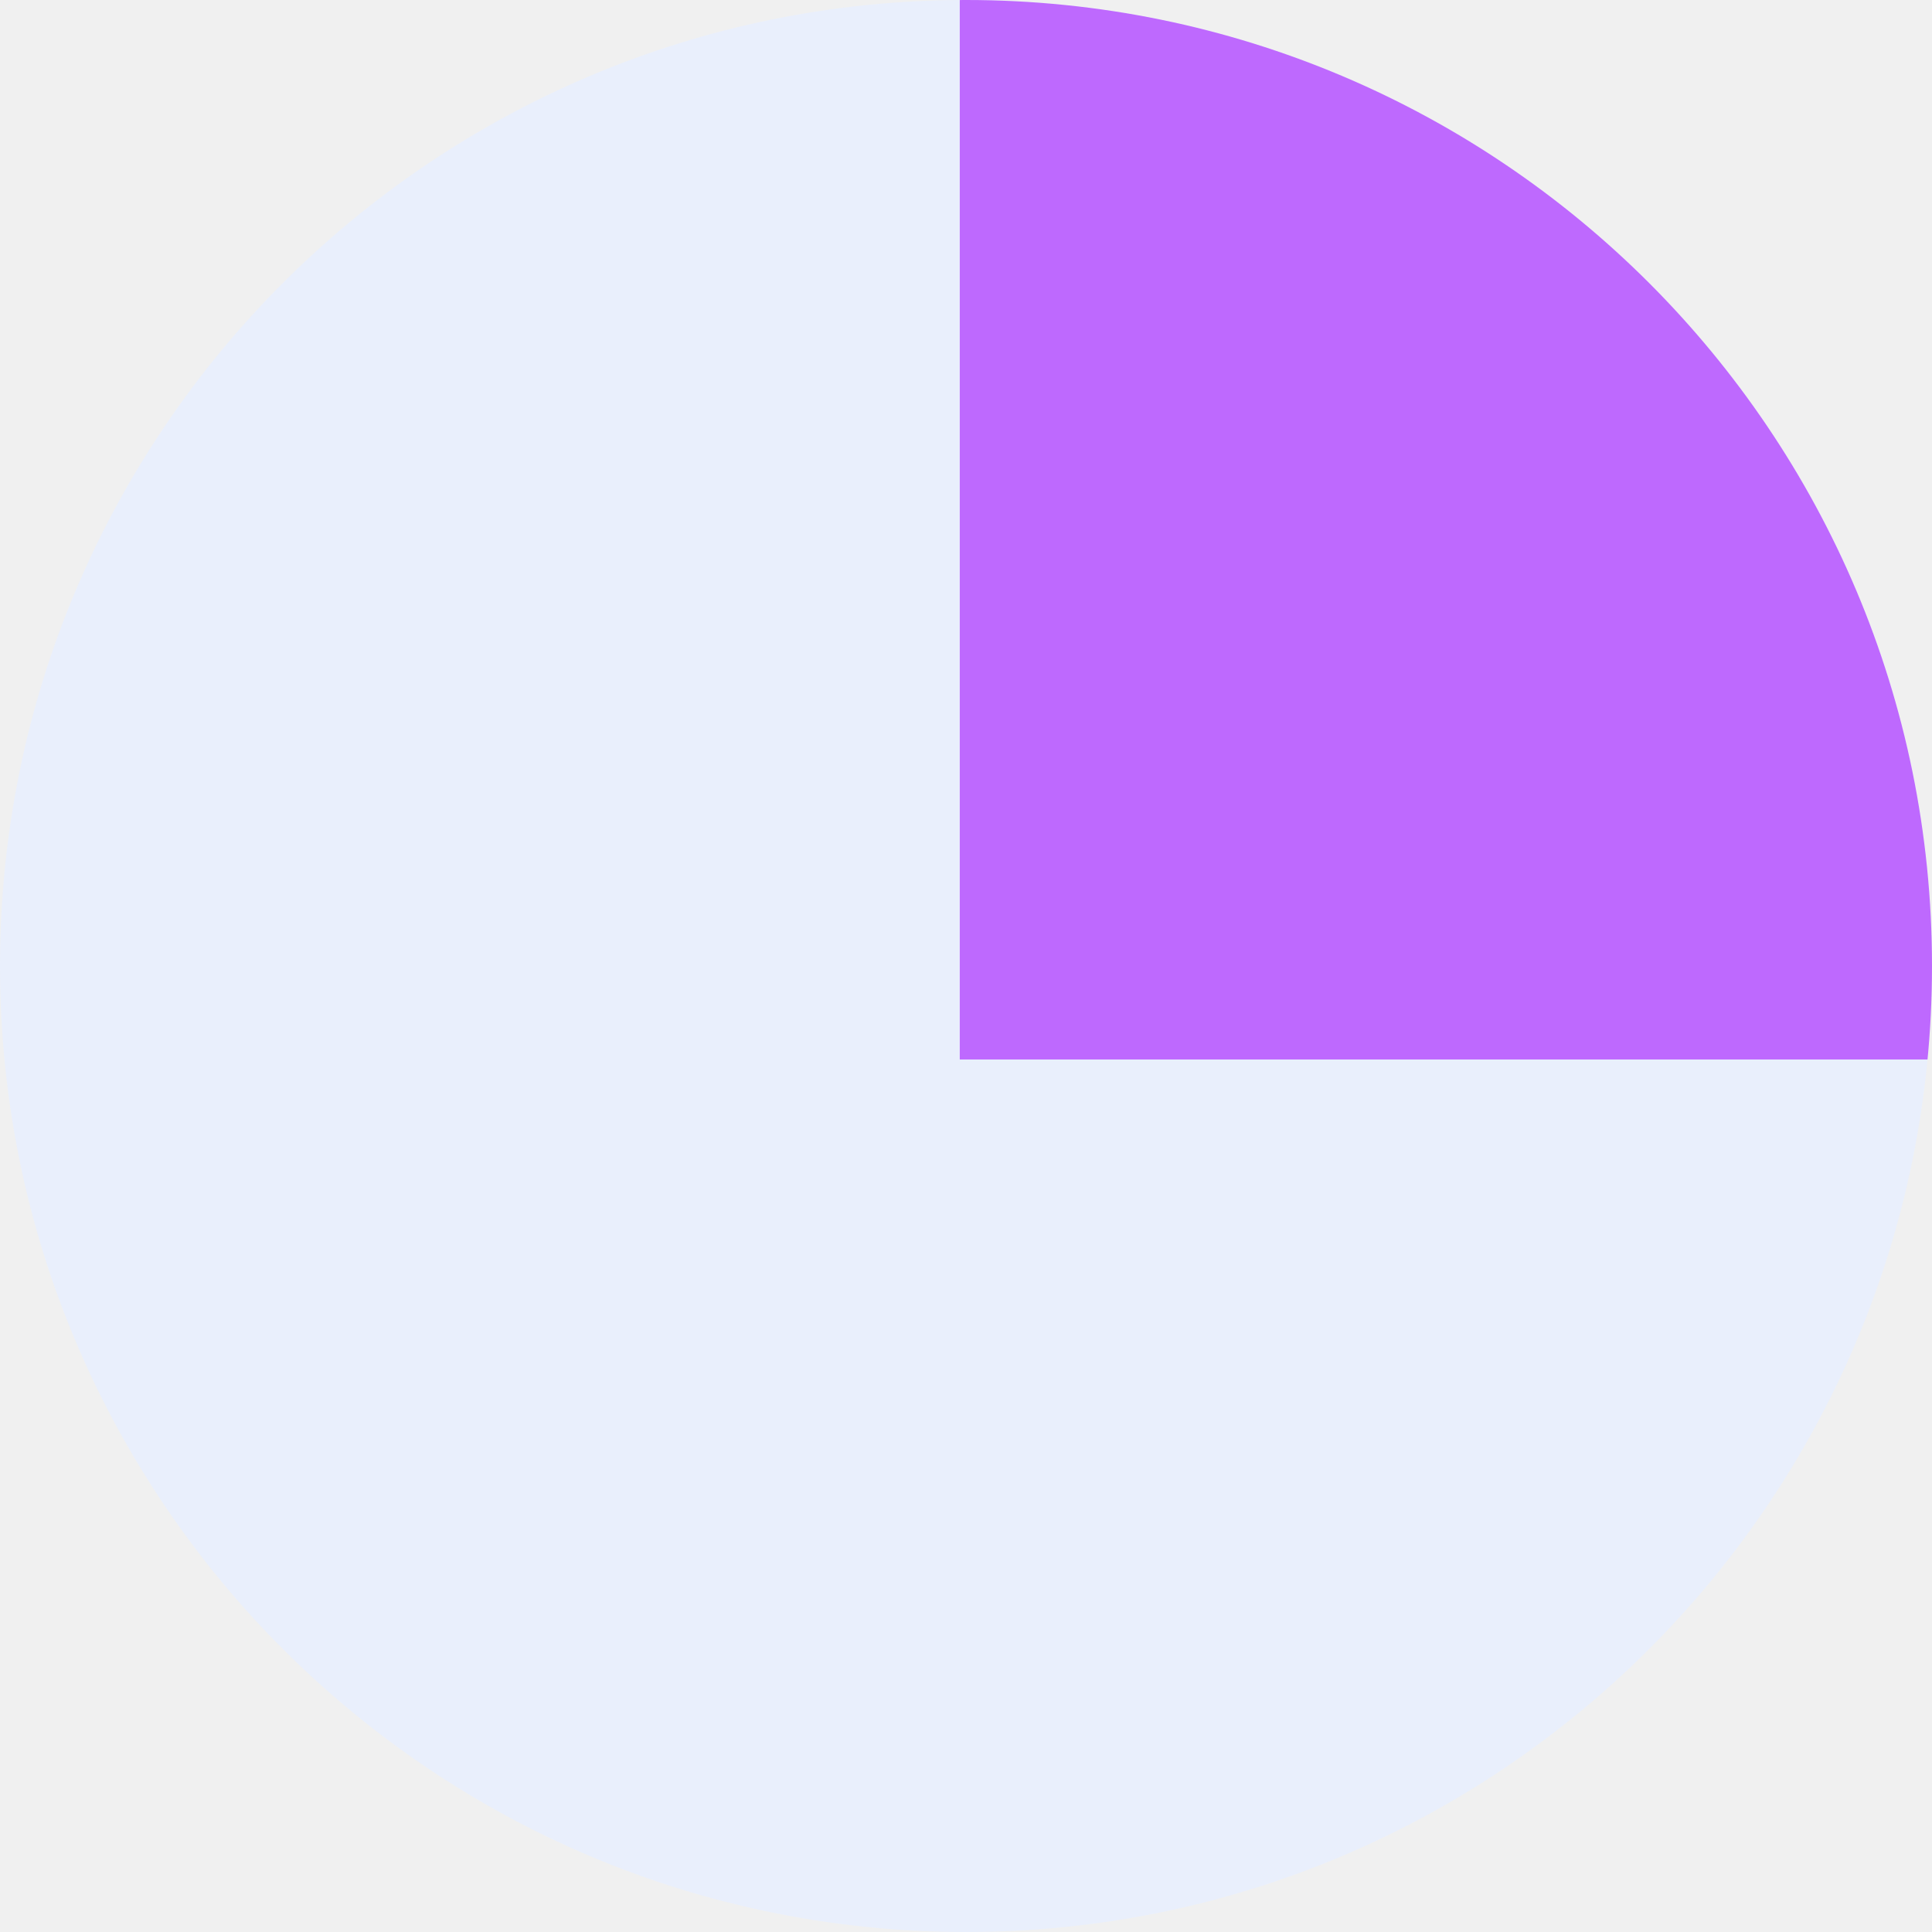
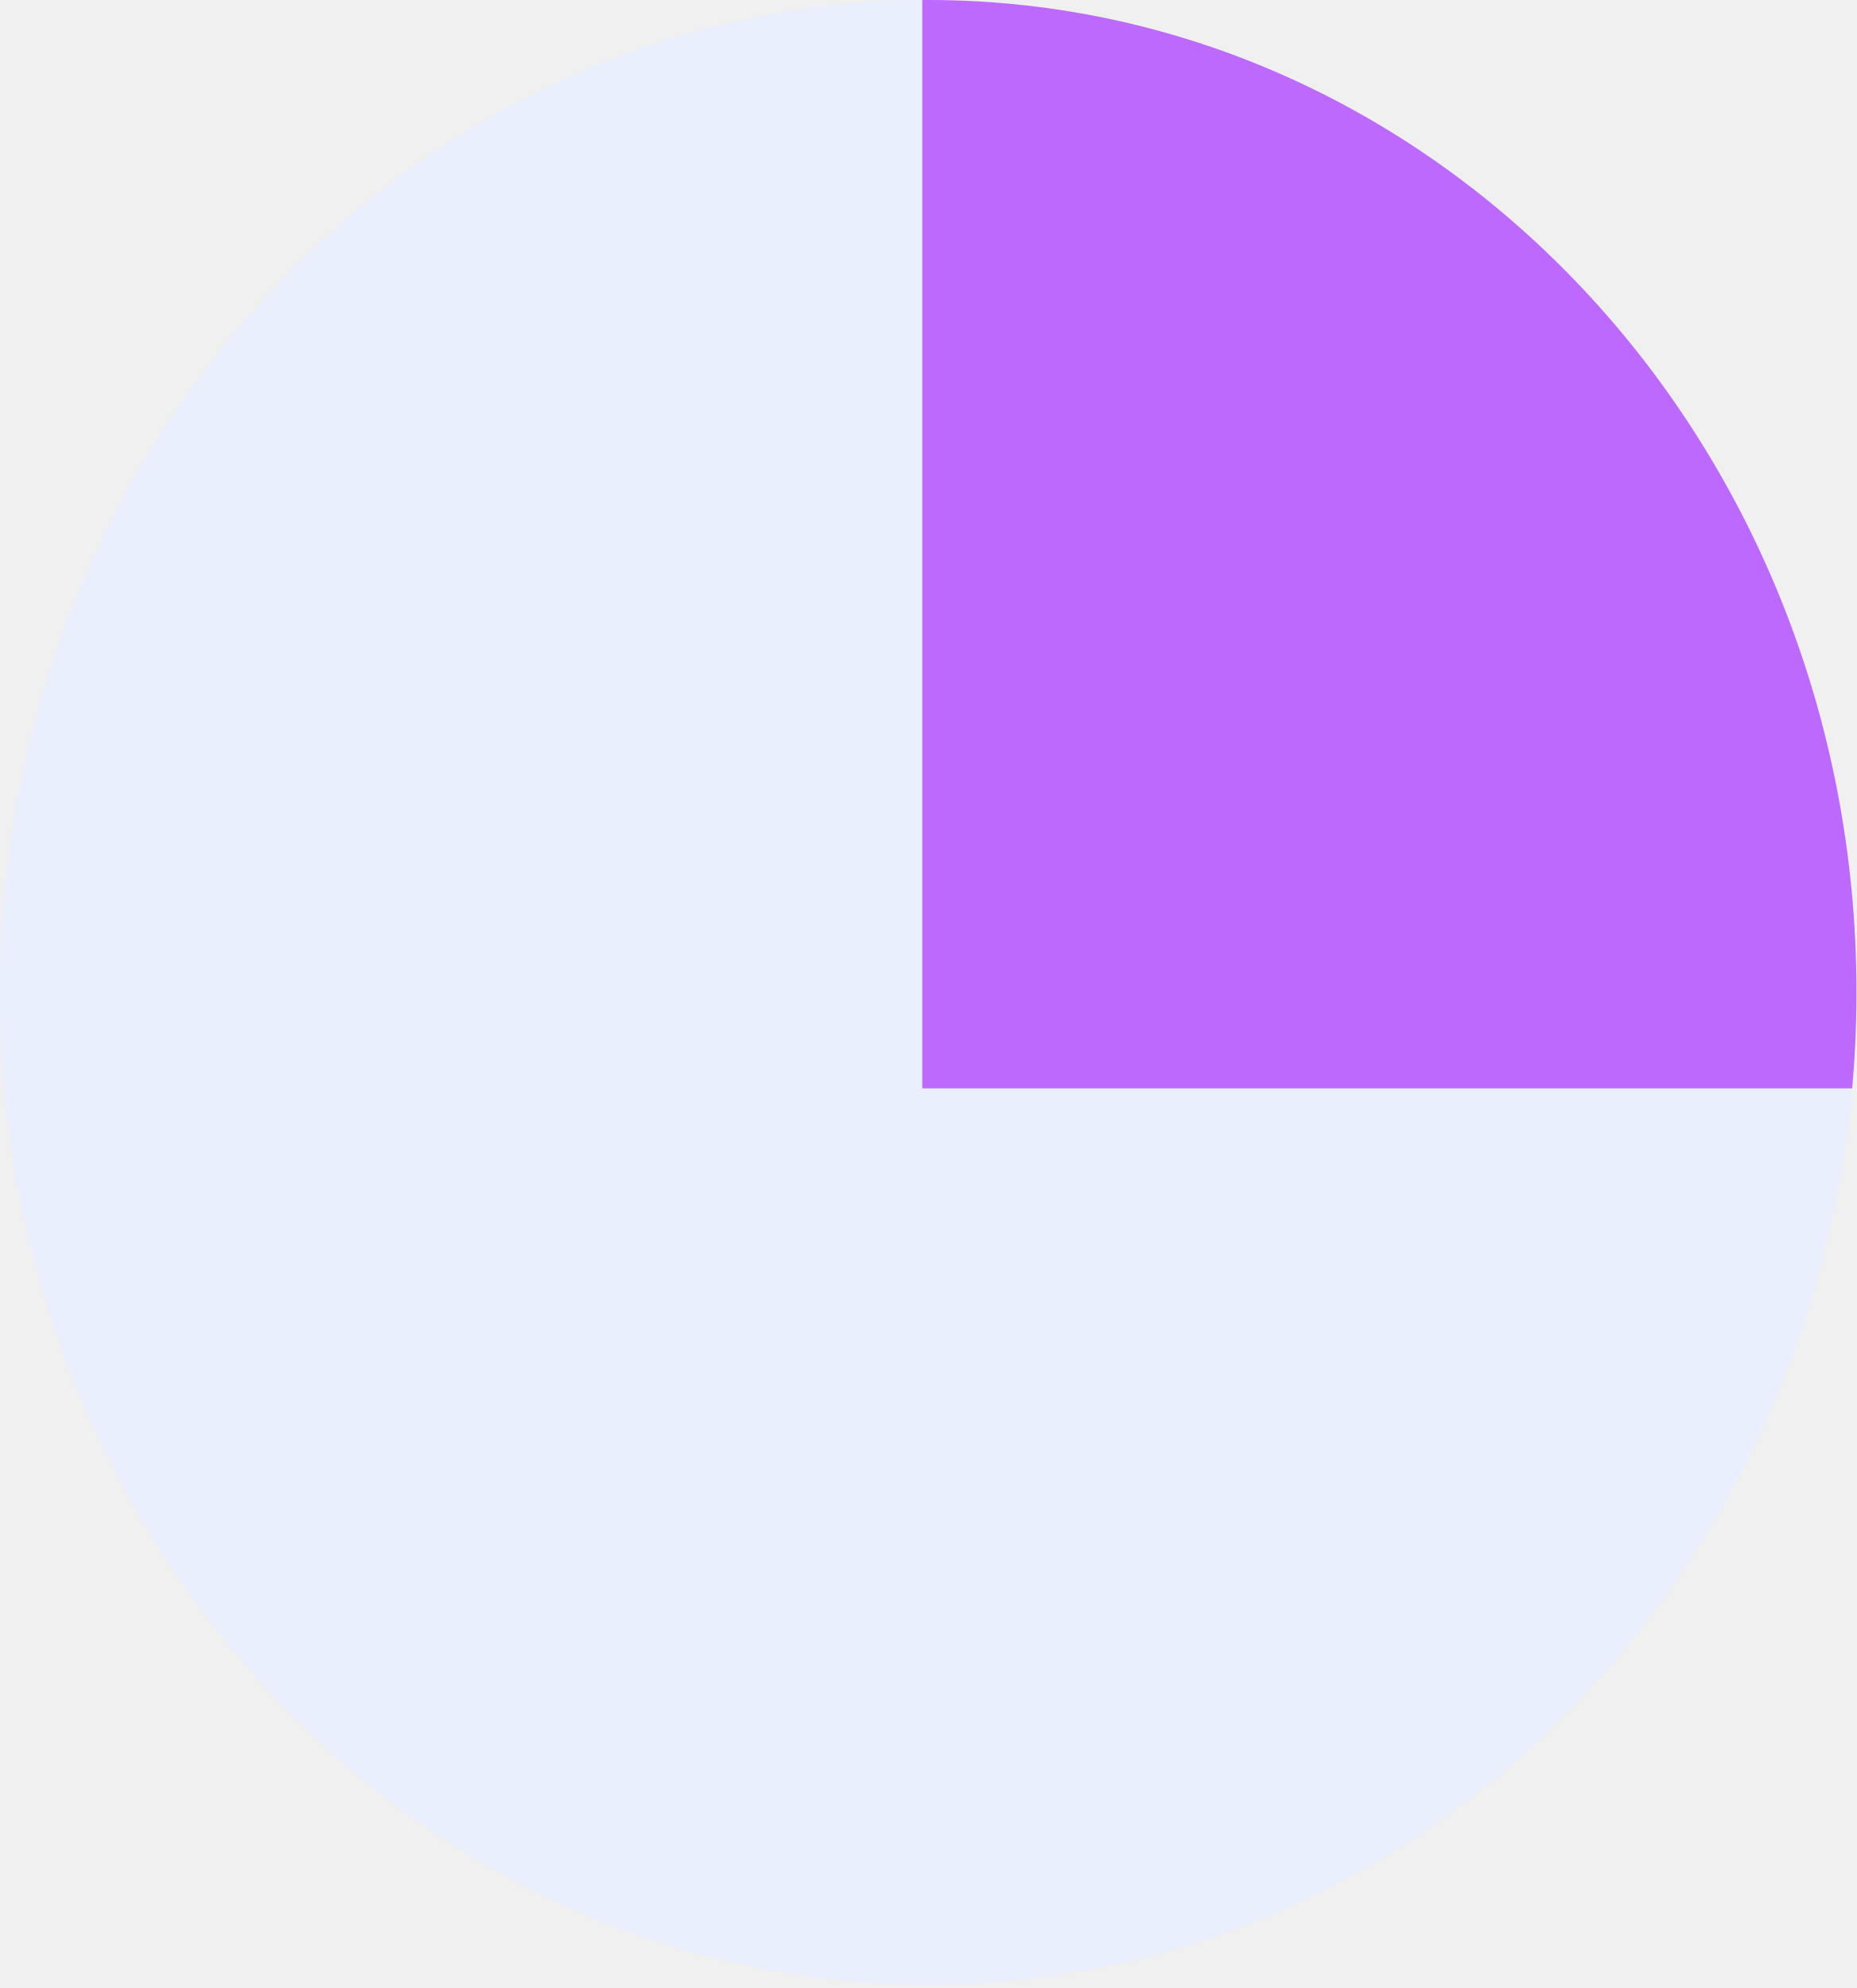
- <svg xmlns="http://www.w3.org/2000/svg" width="155" height="155" viewBox="0 0 155 155" fill="none">
-   <path fill-rule="evenodd" clip-rule="evenodd" d="M77.5 155C120.302 155 155 120.302 155 77.5C155 34.698 120.302 0 77.5 0C34.698 0 0 34.698 0 77.5C0 120.302 34.698 155 77.5 155Z" fill="#E9EFFC" />
-   <mask id="mask0_1324_20038" style="mask-type:luminance" maskUnits="userSpaceOnUse" x="0" y="0" width="155" height="155">
-     <path fill-rule="evenodd" clip-rule="evenodd" d="M77.5 155C120.302 155 155 120.302 155 77.5C155 34.698 120.302 0 77.5 0C34.698 0 0 34.698 0 77.5C0 120.302 34.698 155 77.5 155Z" fill="white" />
+ <svg xmlns="http://www.w3.org/2000/svg" width="155" height="166" viewBox="0 0 155 166" fill="none">
+   <path fill-rule="evenodd" clip-rule="evenodd" d="M77.5 165.723C120.302 165.723 155 128.625 155 82.862C155 37.098 120.302 0 77.5 0C34.698 0 0 37.098 0 82.862C0 128.625 34.698 165.723 77.5 165.723Z" fill="#E9EFFC" />
+   <mask id="mask0_1581_9377" style="mask-type:luminance" maskUnits="userSpaceOnUse" x="0" y="0" width="155" height="166">
+     <path fill-rule="evenodd" clip-rule="evenodd" d="M77.5 165.723C120.302 165.723 155 128.625 155 82.862C155 37.098 120.302 0 77.5 0C34.698 0 0 37.098 0 82.862C0 128.625 34.698 165.723 77.5 165.723Z" fill="white" />
  </mask>
-   <g mask="url(#mask0_1324_20038)">
-     <rect x="77" width="80" height="85" fill="#B140FF" fill-opacity="0.765" />
+   <g mask="url(#mask0_1581_9377)">
+     <rect x="77" width="80" height="90.88" fill="#B140FF" fill-opacity="0.765" />
  </g>
</svg>
